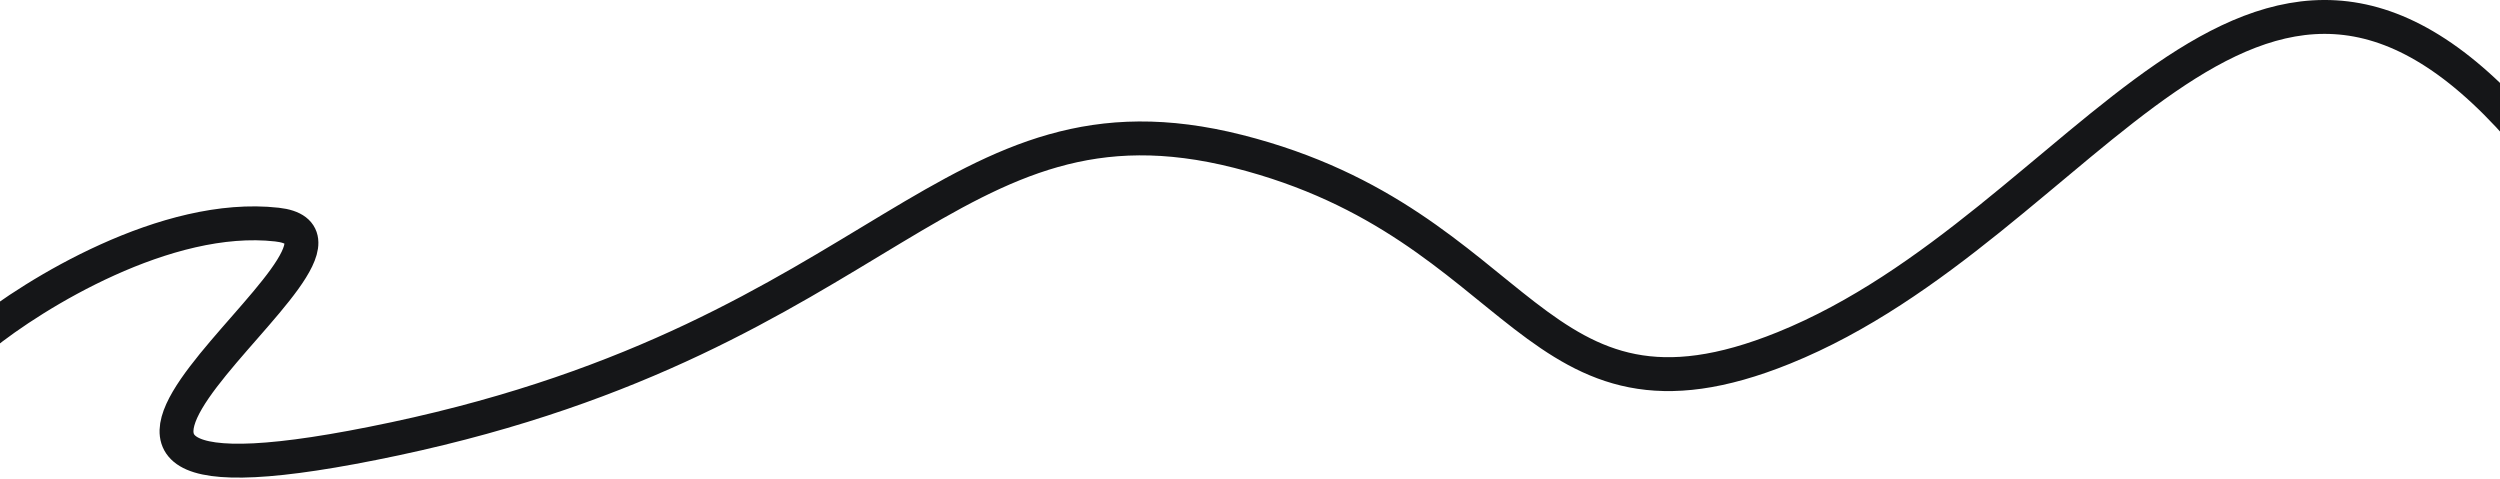
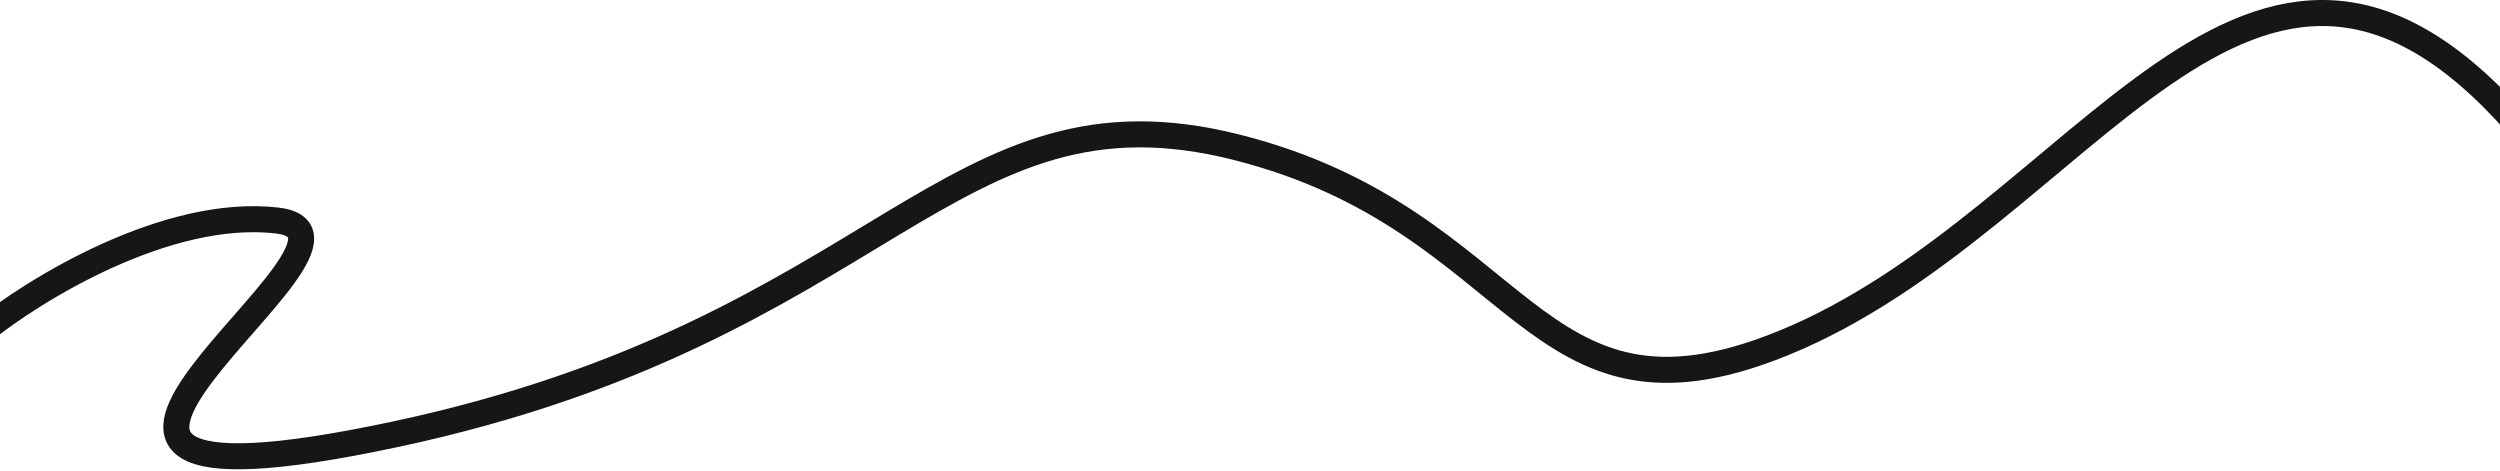
- <svg xmlns="http://www.w3.org/2000/svg" width="1918" height="367" viewBox="0 0 1918 367" fill="none">
-   <path d="M-14 257.891C26.204 225.4 127.78 162.794 212.454 172.304C318.297 184.191 -74.06 416.881 303.036 336.643C680.132 256.405 727.884 59.971 949.908 116.137C1171.93 172.304 1174.23 345.516 1368.5 266.938C1601.54 172.676 1728.04 -135.266 1934 99.198" stroke="#151618" stroke-width="26" />
+ <svg xmlns="http://www.w3.org/2000/svg" width="1920" height="361" viewBox="0 0 1920 361" fill="none">
+   <path d="M-14 254.891C26.204 222.4 127.78 159.794 212.454 169.304C318.297 181.191 -74.06 413.881 303.036 333.643C680.132 253.405 727.884 56.971 949.908 113.137C1171.93 169.304 1174.23 342.516 1368.5 263.938C1601.54 169.676 1728.04 -138.266 1934 96.198" stroke="#151618" stroke-width="20" />
</svg>
